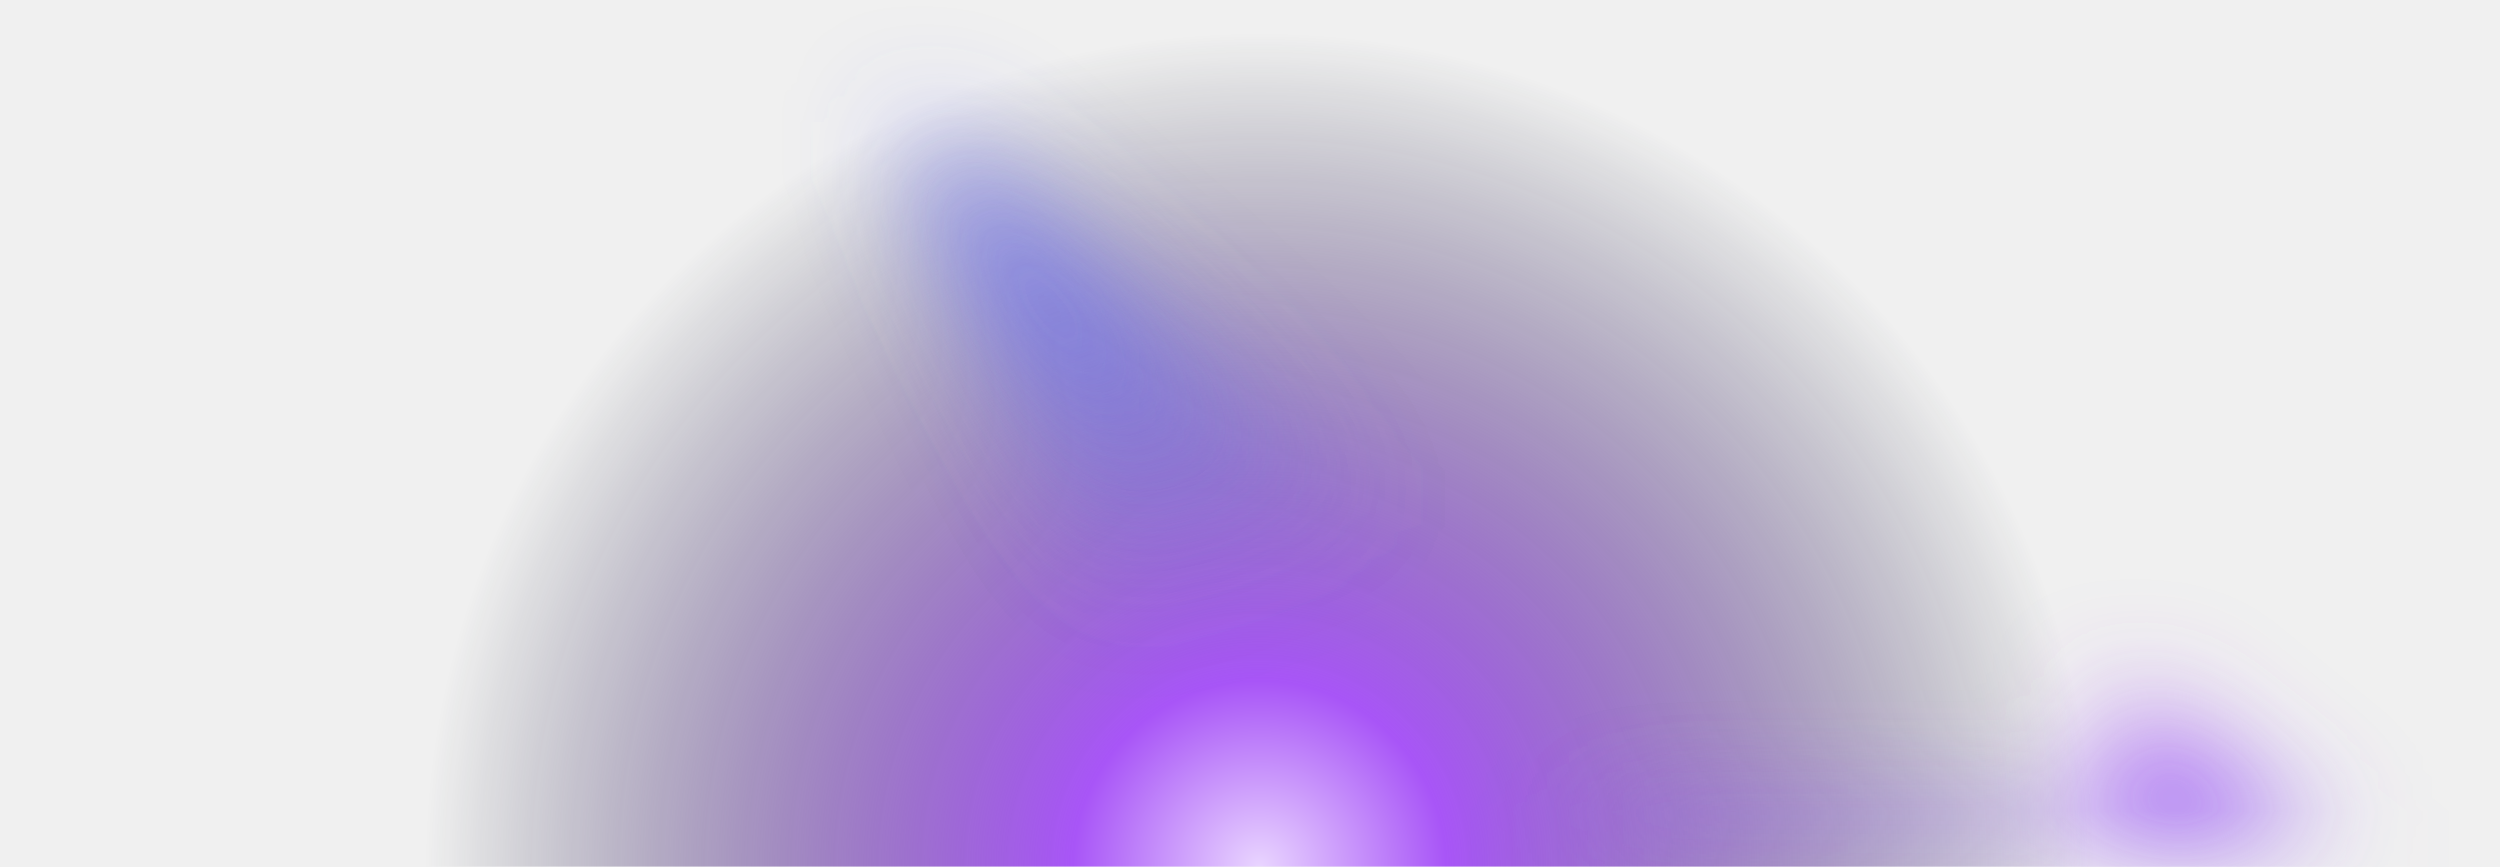
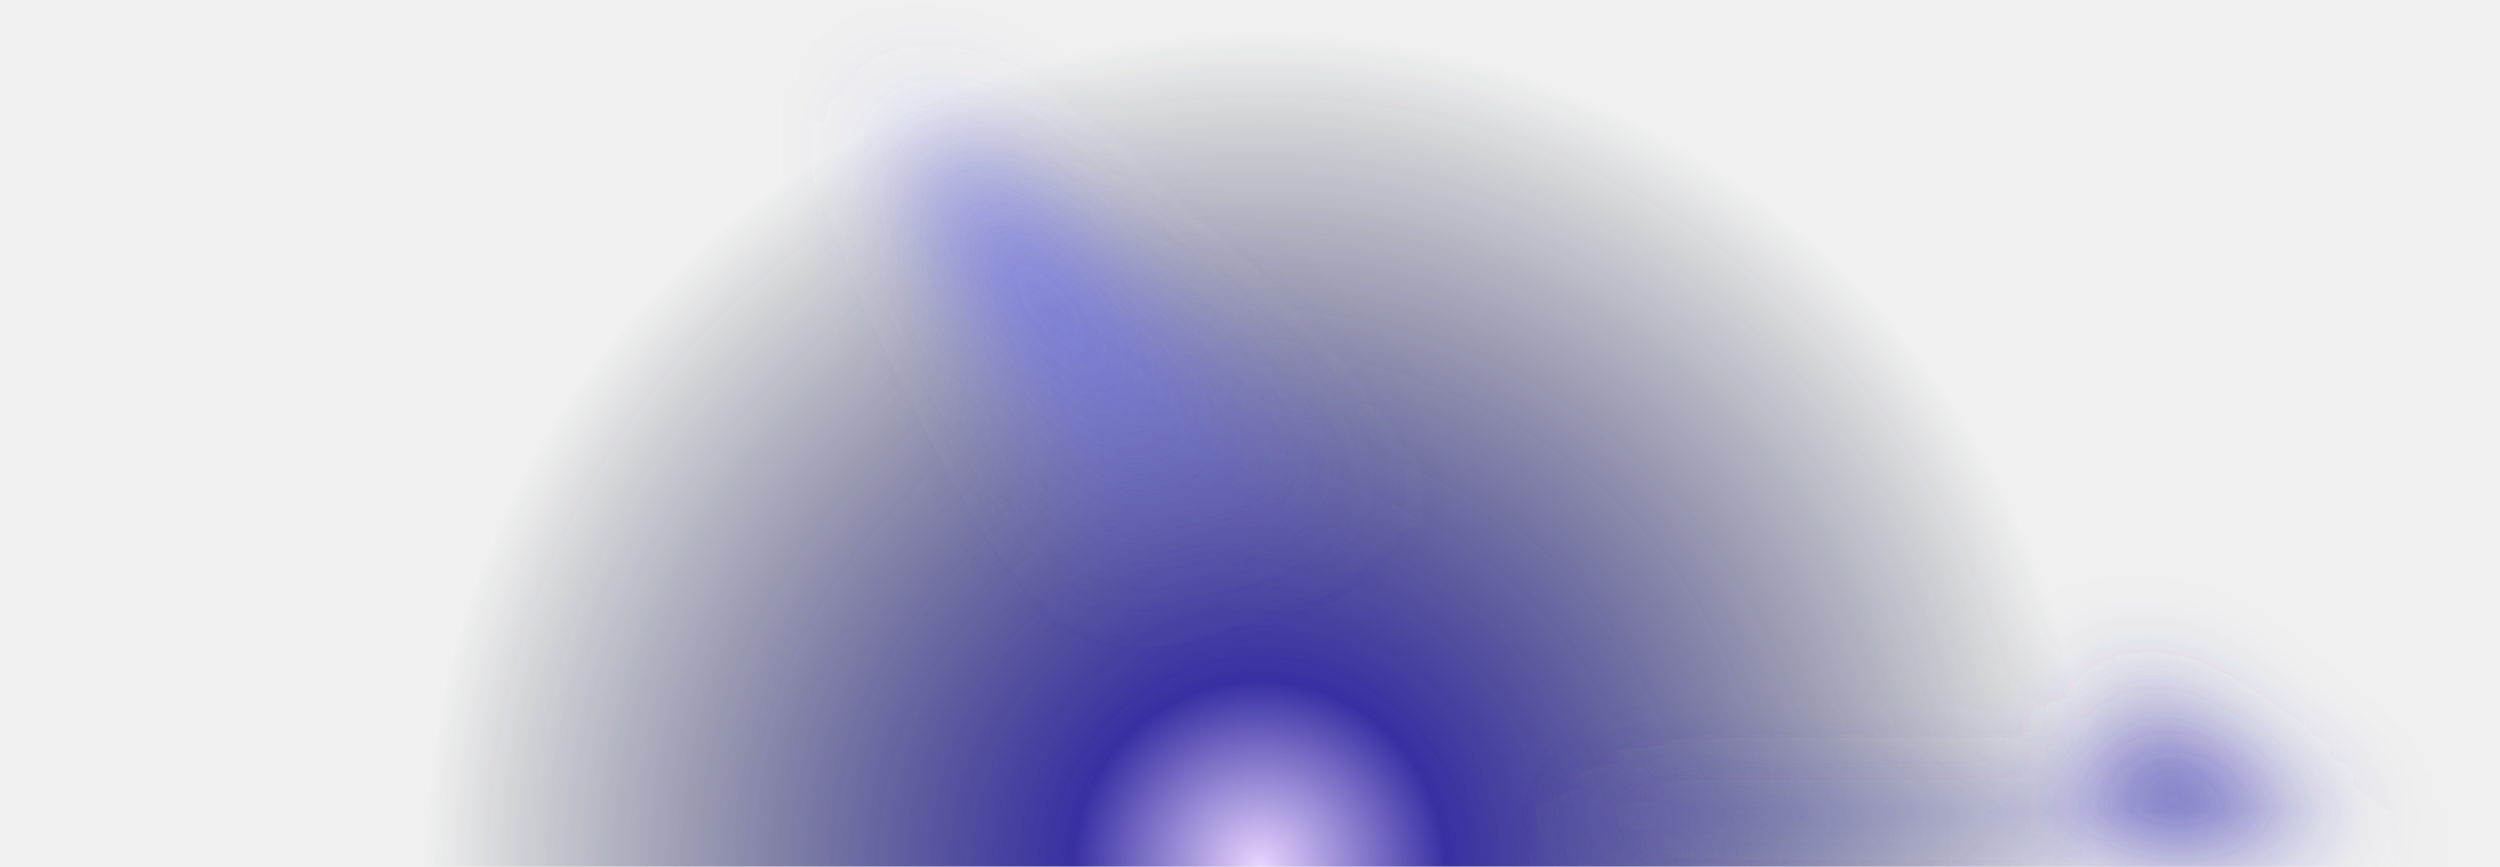
<svg xmlns="http://www.w3.org/2000/svg" xmlns:xlink="http://www.w3.org/1999/xlink" width="2146" height="744">
  <defs>
    <linearGradient id="d" x1="43.176%" x2="50%" y1="12.436%" y2="97.744%">
-       <stop offset="0%" stop-color="#A855F7" />
+       <stop offset="0%" stop-color="#3730a3" />
      <stop offset="100%" stop-color="#6366F1" />
    </linearGradient>
    <linearGradient id="f" x1="19.609%" x2="50%" y1="14.544%" y2="100%">
      <stop offset="0%" stop-color="#6366F1" />
      <stop offset="100%" stop-color="#6366F1" stop-opacity="0" />
    </linearGradient>
    <filter id="e" width="145.2%" height="187%" x="-22.6%" y="-43.5%" filterUnits="objectBoundingBox">
      <feGaussianBlur in="SourceGraphic" stdDeviation="50" />
    </filter>
    <filter id="g" width="165.1%" height="170.3%" x="-32.5%" y="-35.1%" filterUnits="objectBoundingBox">
      <feGaussianBlur in="SourceGraphic" stdDeviation="50" />
    </filter>
    <radialGradient id="c" cx="50%" cy="100%" r="77.678%" fx="50%" fy="100%" gradientTransform="matrix(0 -1 .37746 0 .123 1.5)">
      <stop offset="0%" stop-color="#E9D5FF" />
-       <stop offset="22.35%" stop-color="#A855F7" />
+       <stop offset="22.35%" stop-color="#3730a3" />
      <stop offset="100%" stop-color="#0F172A" stop-opacity="0" />
    </radialGradient>
    <path id="a" d="M0 0h2440v921H0z" />
  </defs>
  <g fill="none" fill-rule="evenodd" transform="translate(-140 -177)">
    <mask id="b" fill="#fff">
      <use xlink:href="#a" />
    </mask>
    <g mask="url(#b)">
      <path fill="url(#c)" d="M0 0h2440v921H0z" />
      <path fill="url(#d)" fill-rule="nonzero" d="M1975.72 781.763c-3.682-3-8.757-3.61-13.042-1.568a12.323 12.323 0 0 0-7.014 11.129v98.57h-430.368c-6.79 0-12.296 5.516-12.296 12.321v98.57c0 6.805 5.505 12.321 12.296 12.321h430.368v98.57a12.323 12.323 0 0 0 7.014 11.129 12.276 12.276 0 0 0 13.042-1.568l196.74-160.176a12.33 12.33 0 0 0 4.54-9.561 12.33 12.33 0 0 0-4.54-9.561l-196.74-160.176Z" filter="url(#e)" />
      <path fill="url(#f)" d="m913 274 461 369-284 58z" filter="url(#g)" />
    </g>
  </g>
</svg>
